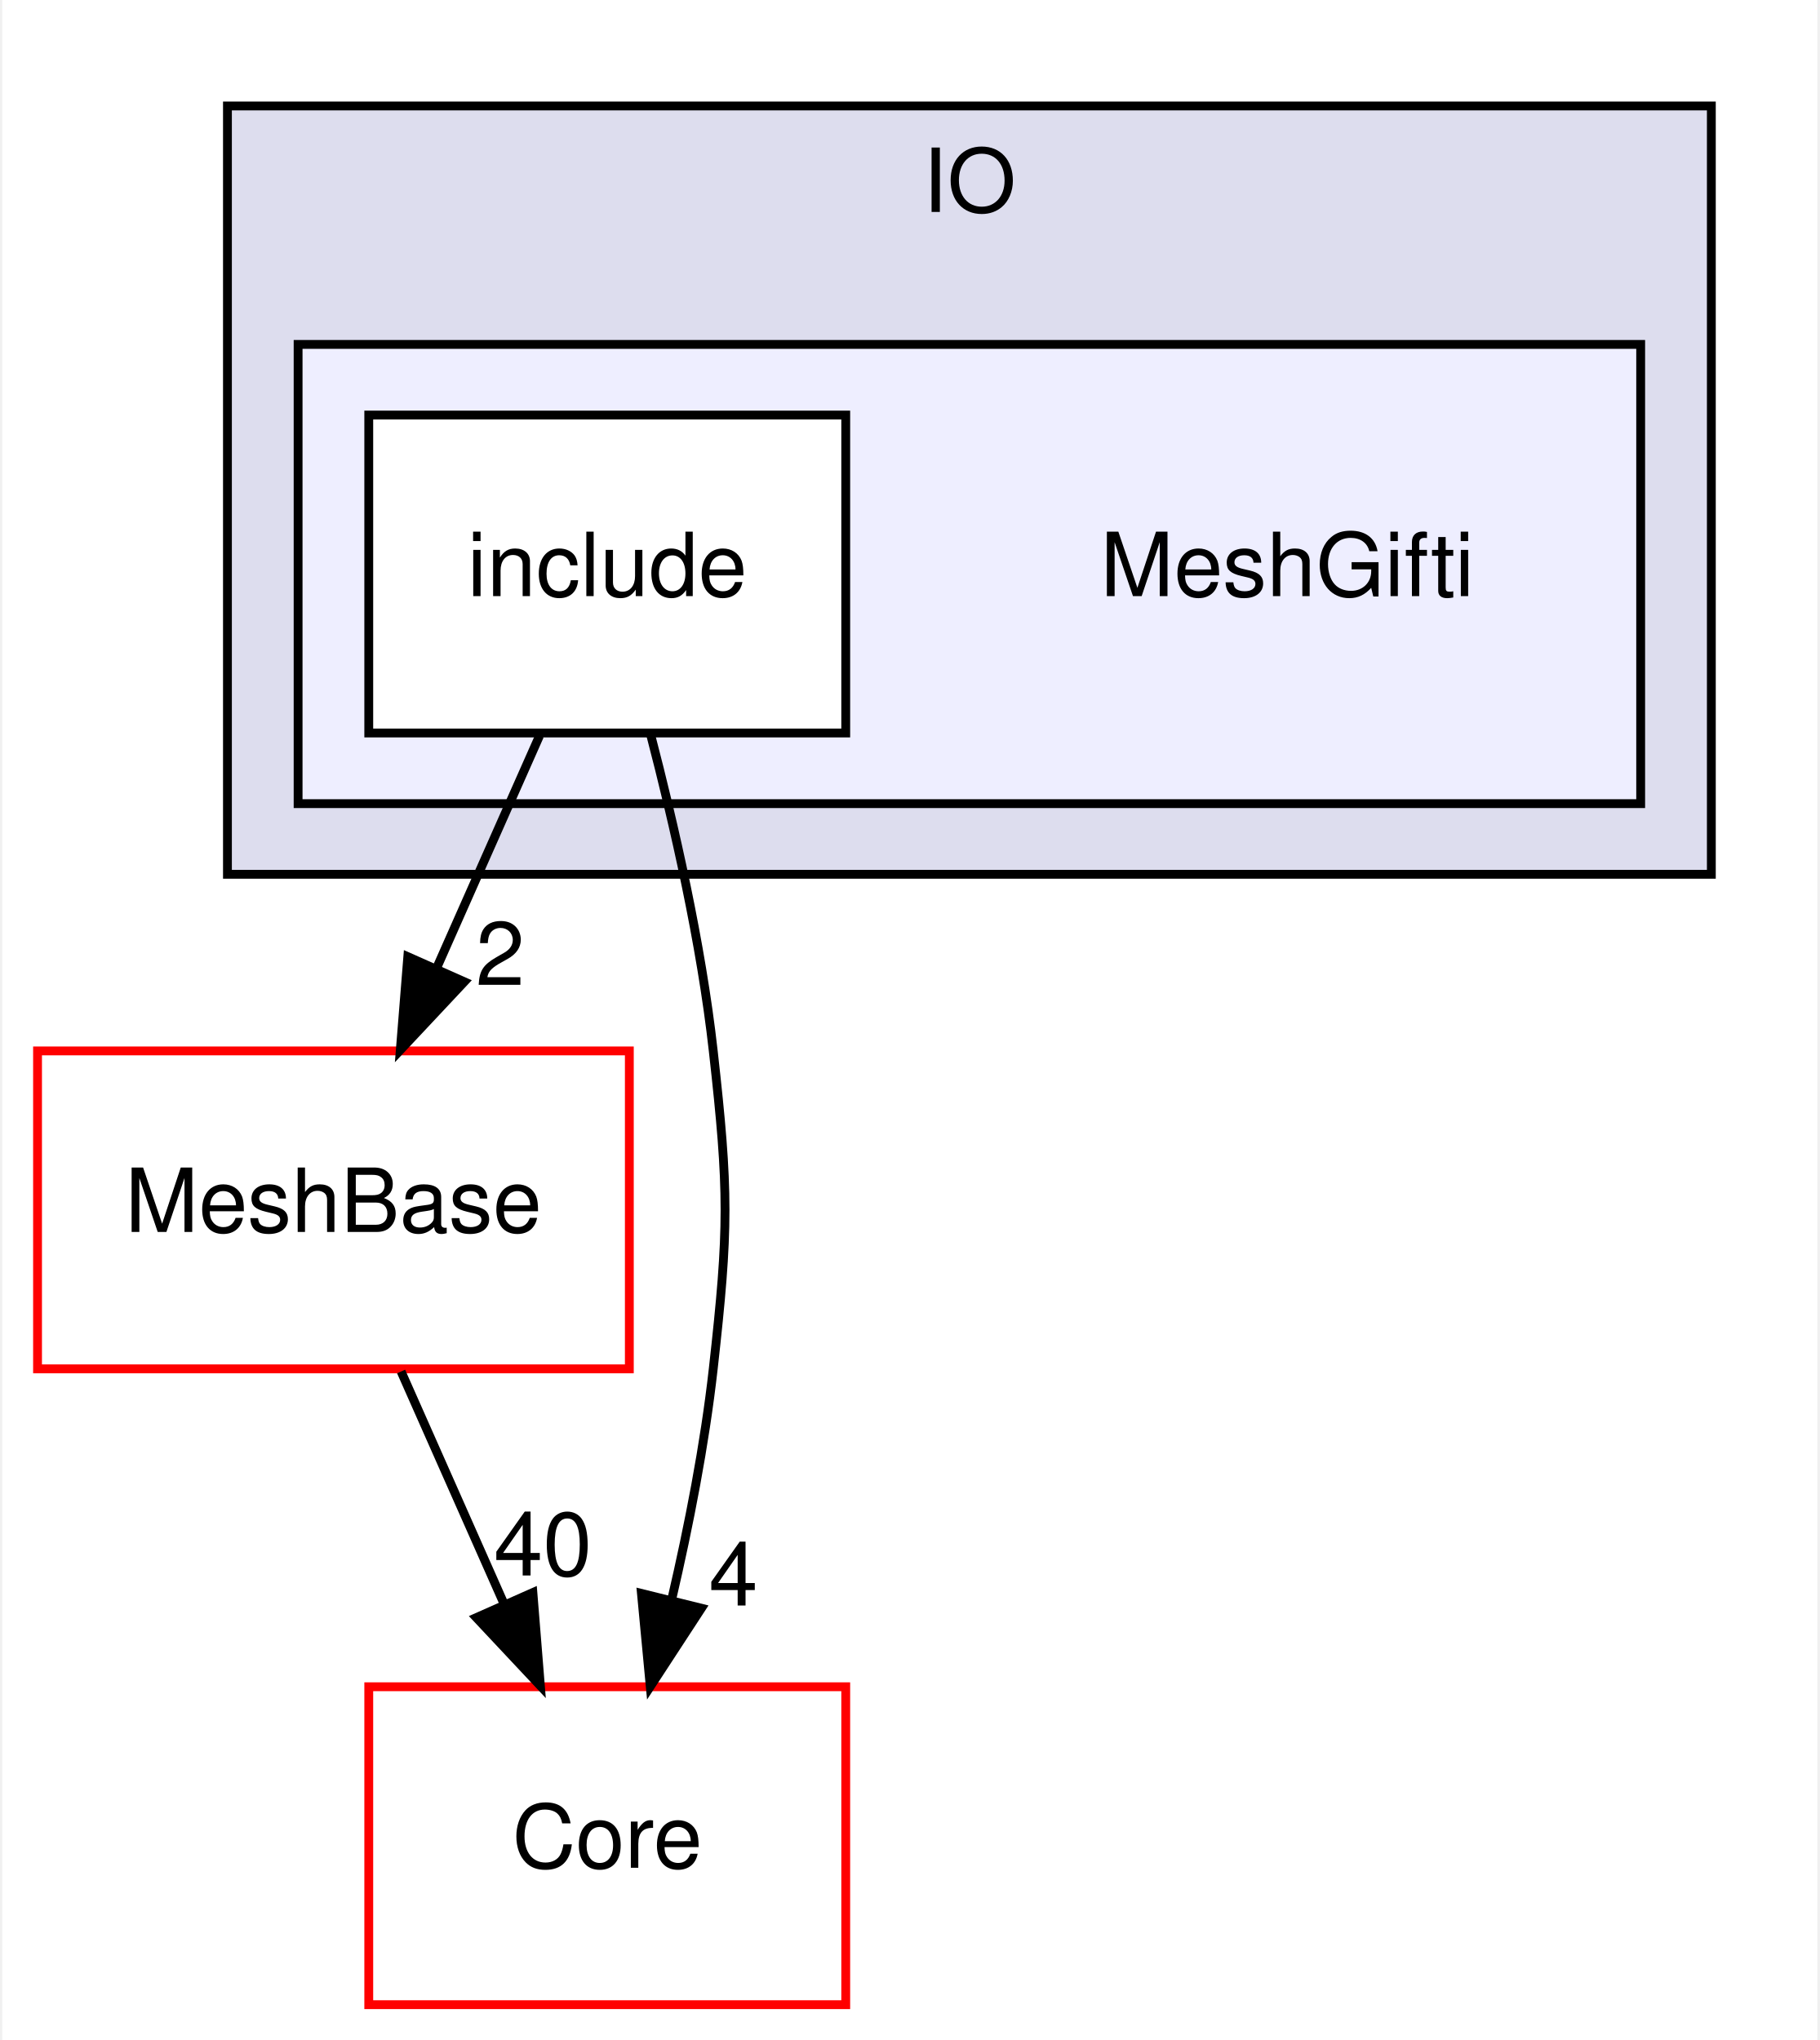
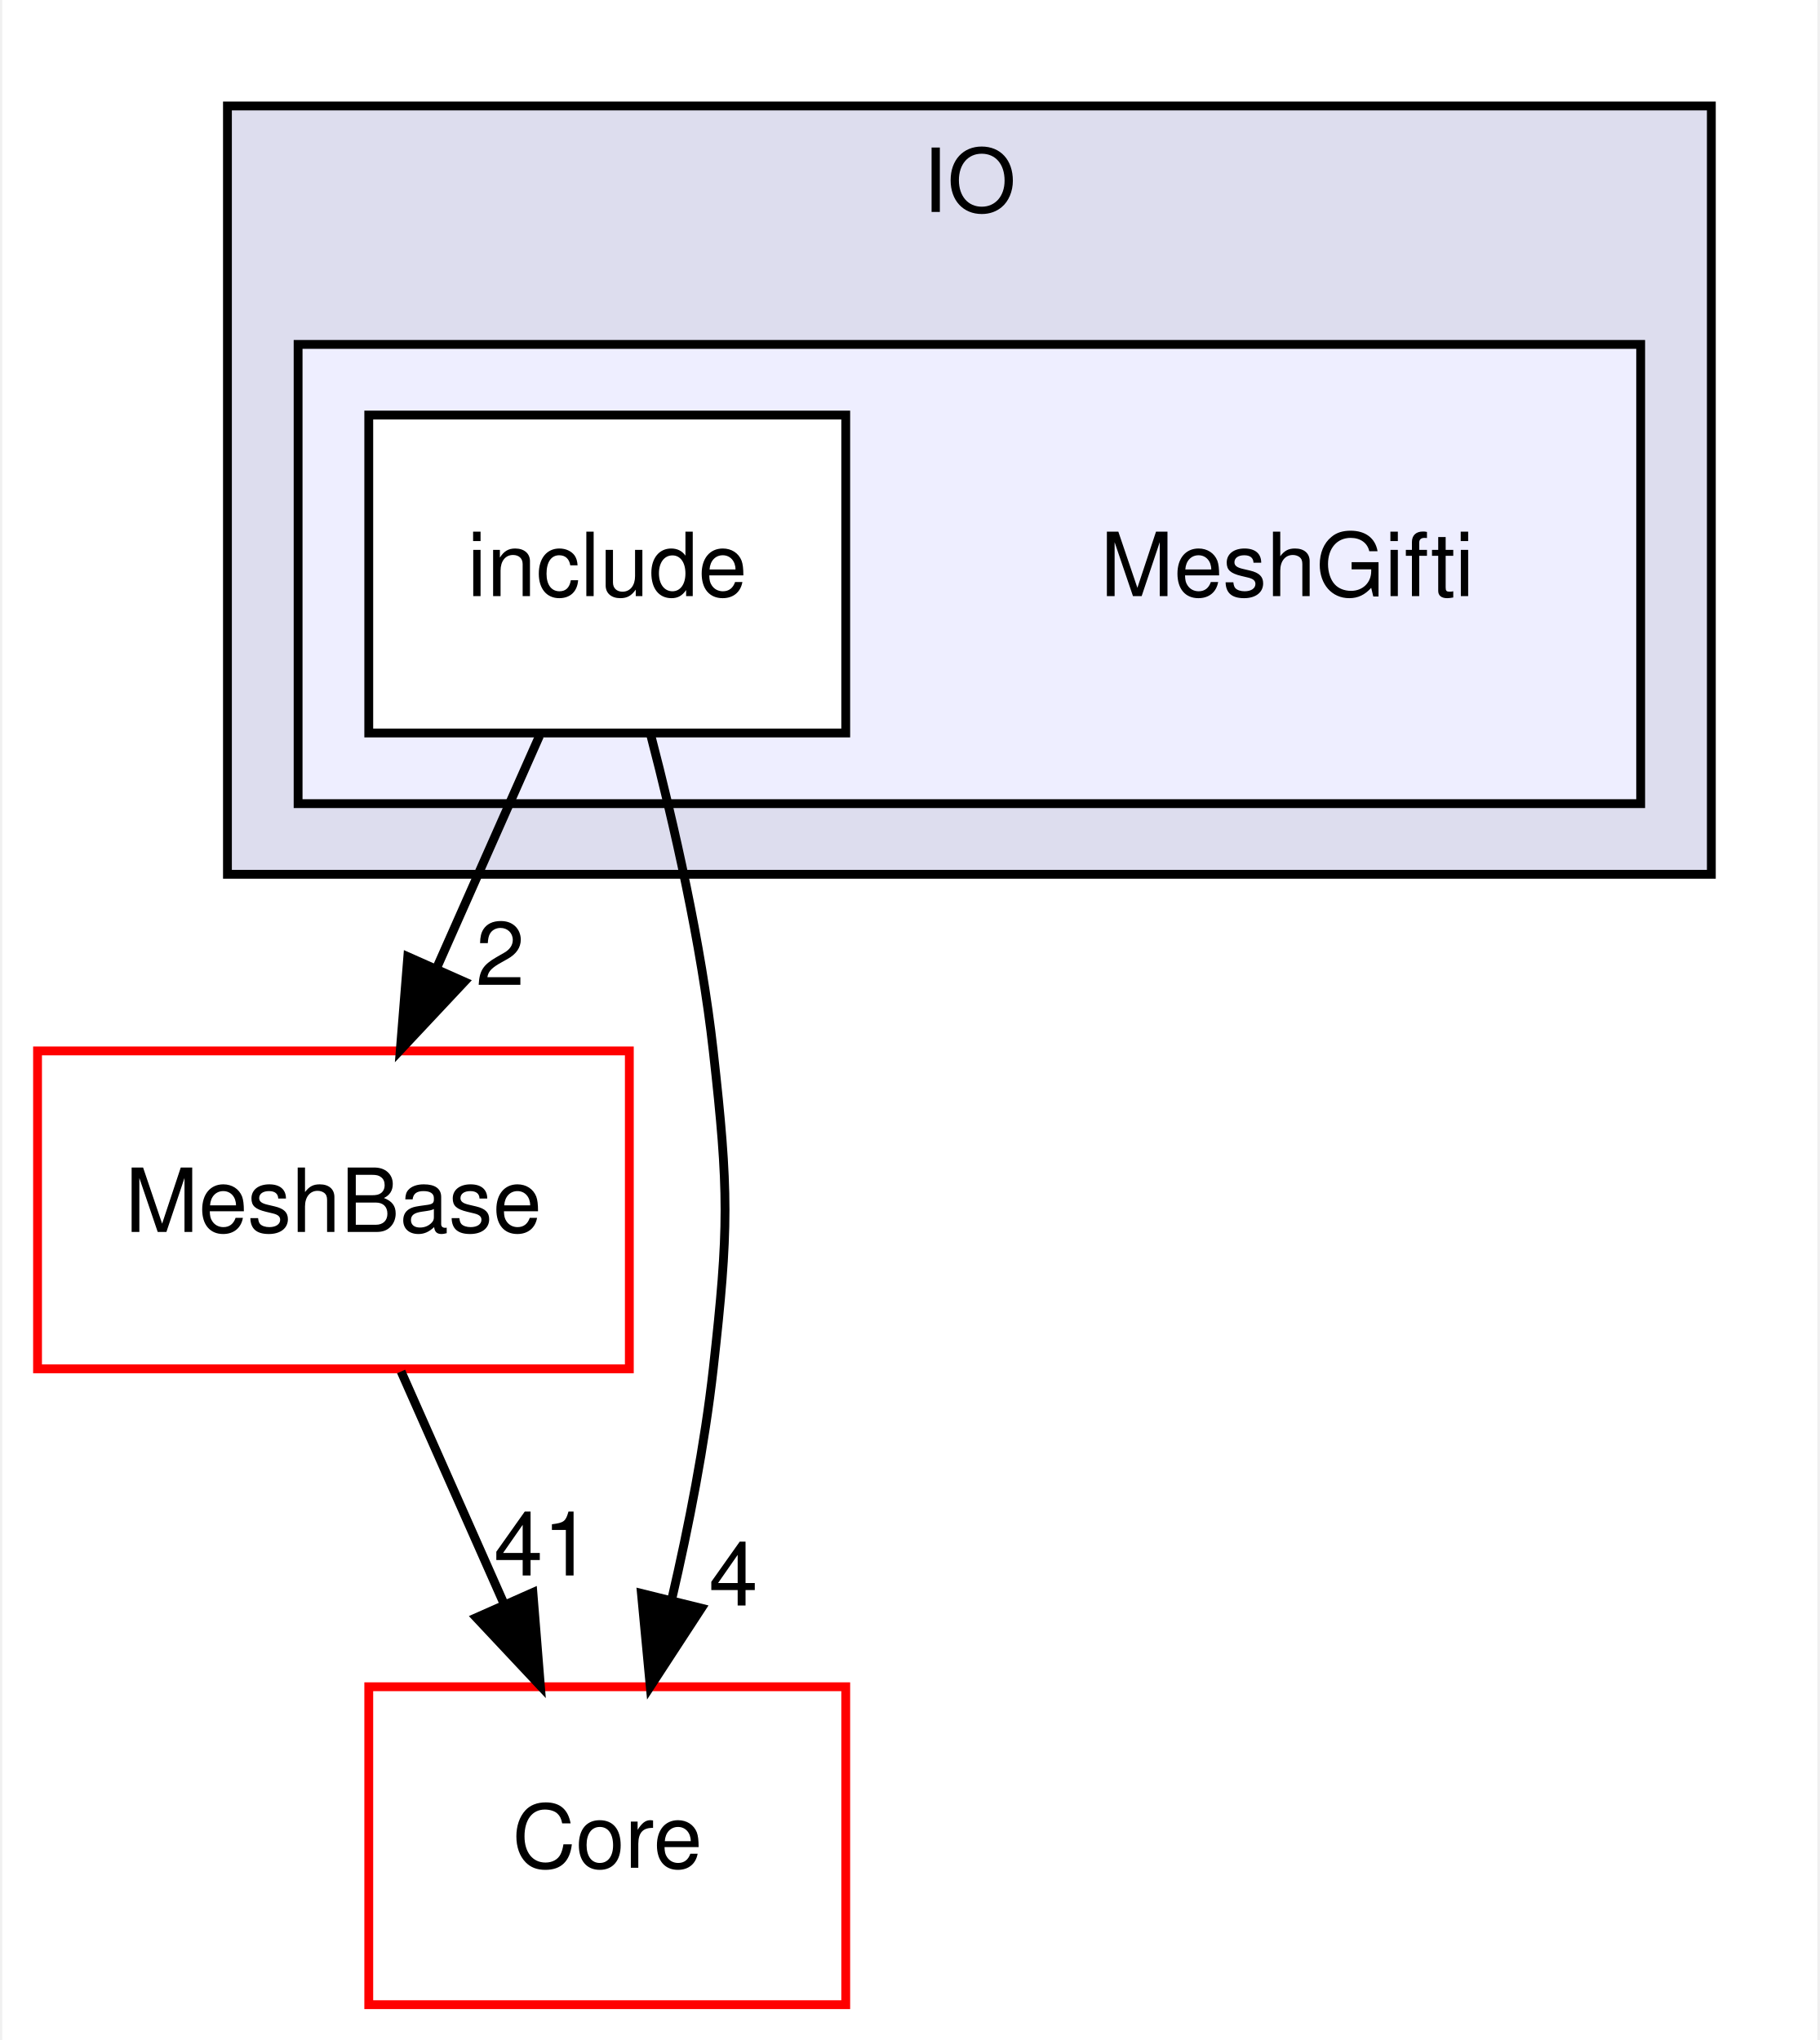
<svg xmlns="http://www.w3.org/2000/svg" xmlns:xlink="http://www.w3.org/1999/xlink" width="206pt" height="231pt" viewBox="0.00 0.00 205.50 231.00">
  <g id="graph0" class="graph" transform="scale(1 1) rotate(0) translate(4 227)">
    <polygon fill="white" stroke="transparent" points="-4,4 -4,-227 201.5,-227 201.5,4 -4,4" />
    <g id="clust1" class="cluster">
      <g id="a_clust1">
        <a xlink:href="dir_367545fbb67972528c5e9da3f2610d14.html" target="_top" xlink:title="IO">
          <polygon fill="#ddddee" stroke="black" points="21.5,-128 21.5,-215 189.5,-215 189.5,-128 21.5,-128" />
          <text text-anchor="middle" x="105.5" y="-203" font-family="Helvetica,sans-Serif" font-size="10.00">IO</text>
        </a>
      </g>
    </g>
    <g id="clust2" class="cluster">
      <g id="a_clust2">
        <a xlink:href="dir_4f58a9fac64b2895bc384c6d5a8ed5df.html" target="_top">
          <polygon fill="#eeeeff" stroke="black" points="29.5,-136 29.5,-188 181.5,-188 181.5,-136 29.5,-136" />
        </a>
      </g>
    </g>
    <g id="node1" class="node">
      <text text-anchor="middle" x="141.5" y="-159.5" font-family="Helvetica,sans-Serif" font-size="10.00">MeshGifti</text>
    </g>
    <g id="node2" class="node">
      <g id="a_node2">
        <a xlink:href="dir_958ba5b71743c0c28e381e8bfbefae41.html" target="_top" xlink:title="include">
          <polygon fill="white" stroke="black" points="91.5,-180 37.5,-180 37.5,-144 91.5,-144 91.5,-180" />
          <text text-anchor="middle" x="64.5" y="-159.5" font-family="Helvetica,sans-Serif" font-size="10.00">include</text>
        </a>
      </g>
    </g>
    <g id="node3" class="node">
      <g id="a_node3">
        <a xlink:href="dir_ed747c199e74b08368b2744f35933cef.html" target="_top" xlink:title="MeshBase">
          <polygon fill="white" stroke="red" points="67,-108 0,-108 0,-72 67,-72 67,-108" />
          <text text-anchor="middle" x="33.5" y="-87.5" font-family="Helvetica,sans-Serif" font-size="10.00">MeshBase</text>
        </a>
      </g>
    </g>
    <g id="edge2" class="edge">
      <path fill="none" stroke="black" d="M56.84,-143.7C53.31,-135.73 49.04,-126.1 45.13,-117.26" />
      <polygon fill="black" stroke="black" points="48.32,-115.83 41.07,-108.1 41.92,-118.67 48.32,-115.83" />
      <g id="a_edge2-headlabel">
        <a xlink:href="dir_000150_000108.html" target="_top" xlink:title="2">
          <text text-anchor="middle" x="52.38" y="-115.47" font-family="Helvetica,sans-Serif" font-size="10.00">2</text>
        </a>
      </g>
    </g>
    <g id="node4" class="node">
      <g id="a_node4">
        <a xlink:href="dir_cac7f9cecb9aa42a0bd05452dddd8a21.html" target="_top" xlink:title="Core">
          <polygon fill="white" stroke="red" points="91.5,-36 37.5,-36 37.5,0 91.5,0 91.5,-36" />
          <text text-anchor="middle" x="64.5" y="-15.5" font-family="Helvetica,sans-Serif" font-size="10.00">Core</text>
        </a>
      </g>
    </g>
    <g id="edge3" class="edge">
      <path fill="none" stroke="black" d="M69.37,-143.98C72.06,-133.67 75.14,-120.19 76.5,-108 78.28,-92.1 78.28,-87.9 76.5,-72 75.54,-63.43 73.74,-54.22 71.81,-45.93" />
      <polygon fill="black" stroke="black" points="75.16,-44.89 69.37,-36.02 68.37,-46.57 75.16,-44.89" />
      <g id="a_edge3-headlabel">
        <a xlink:href="dir_000150_000006.html" target="_top" xlink:title="4">
          <text text-anchor="middle" x="78.78" y="-45.2" font-family="Helvetica,sans-Serif" font-size="10.00">4</text>
        </a>
      </g>
    </g>
    <g id="edge1" class="edge">
      <path fill="none" stroke="black" d="M41.16,-71.7C44.69,-63.73 48.96,-54.1 52.87,-45.26" />
      <polygon fill="black" stroke="black" points="56.08,-46.67 56.93,-36.1 49.68,-43.83 56.08,-46.67" />
      <g id="a_edge1-headlabel">
-         <a xlink:href="dir_000108_000006.html" target="_top" xlink:title="40">
-           <text text-anchor="middle" x="57.22" y="-48.6" font-family="Helvetica,sans-Serif" font-size="10.00">40</text>
+         <a xlink:href="dir_000108_000006.html" target="_top" xlink:title="41">
+           <text text-anchor="middle" x="57.22" y="-48.6" font-family="Helvetica,sans-Serif" font-size="10.00">41</text>
        </a>
      </g>
    </g>
  </g>
</svg>
